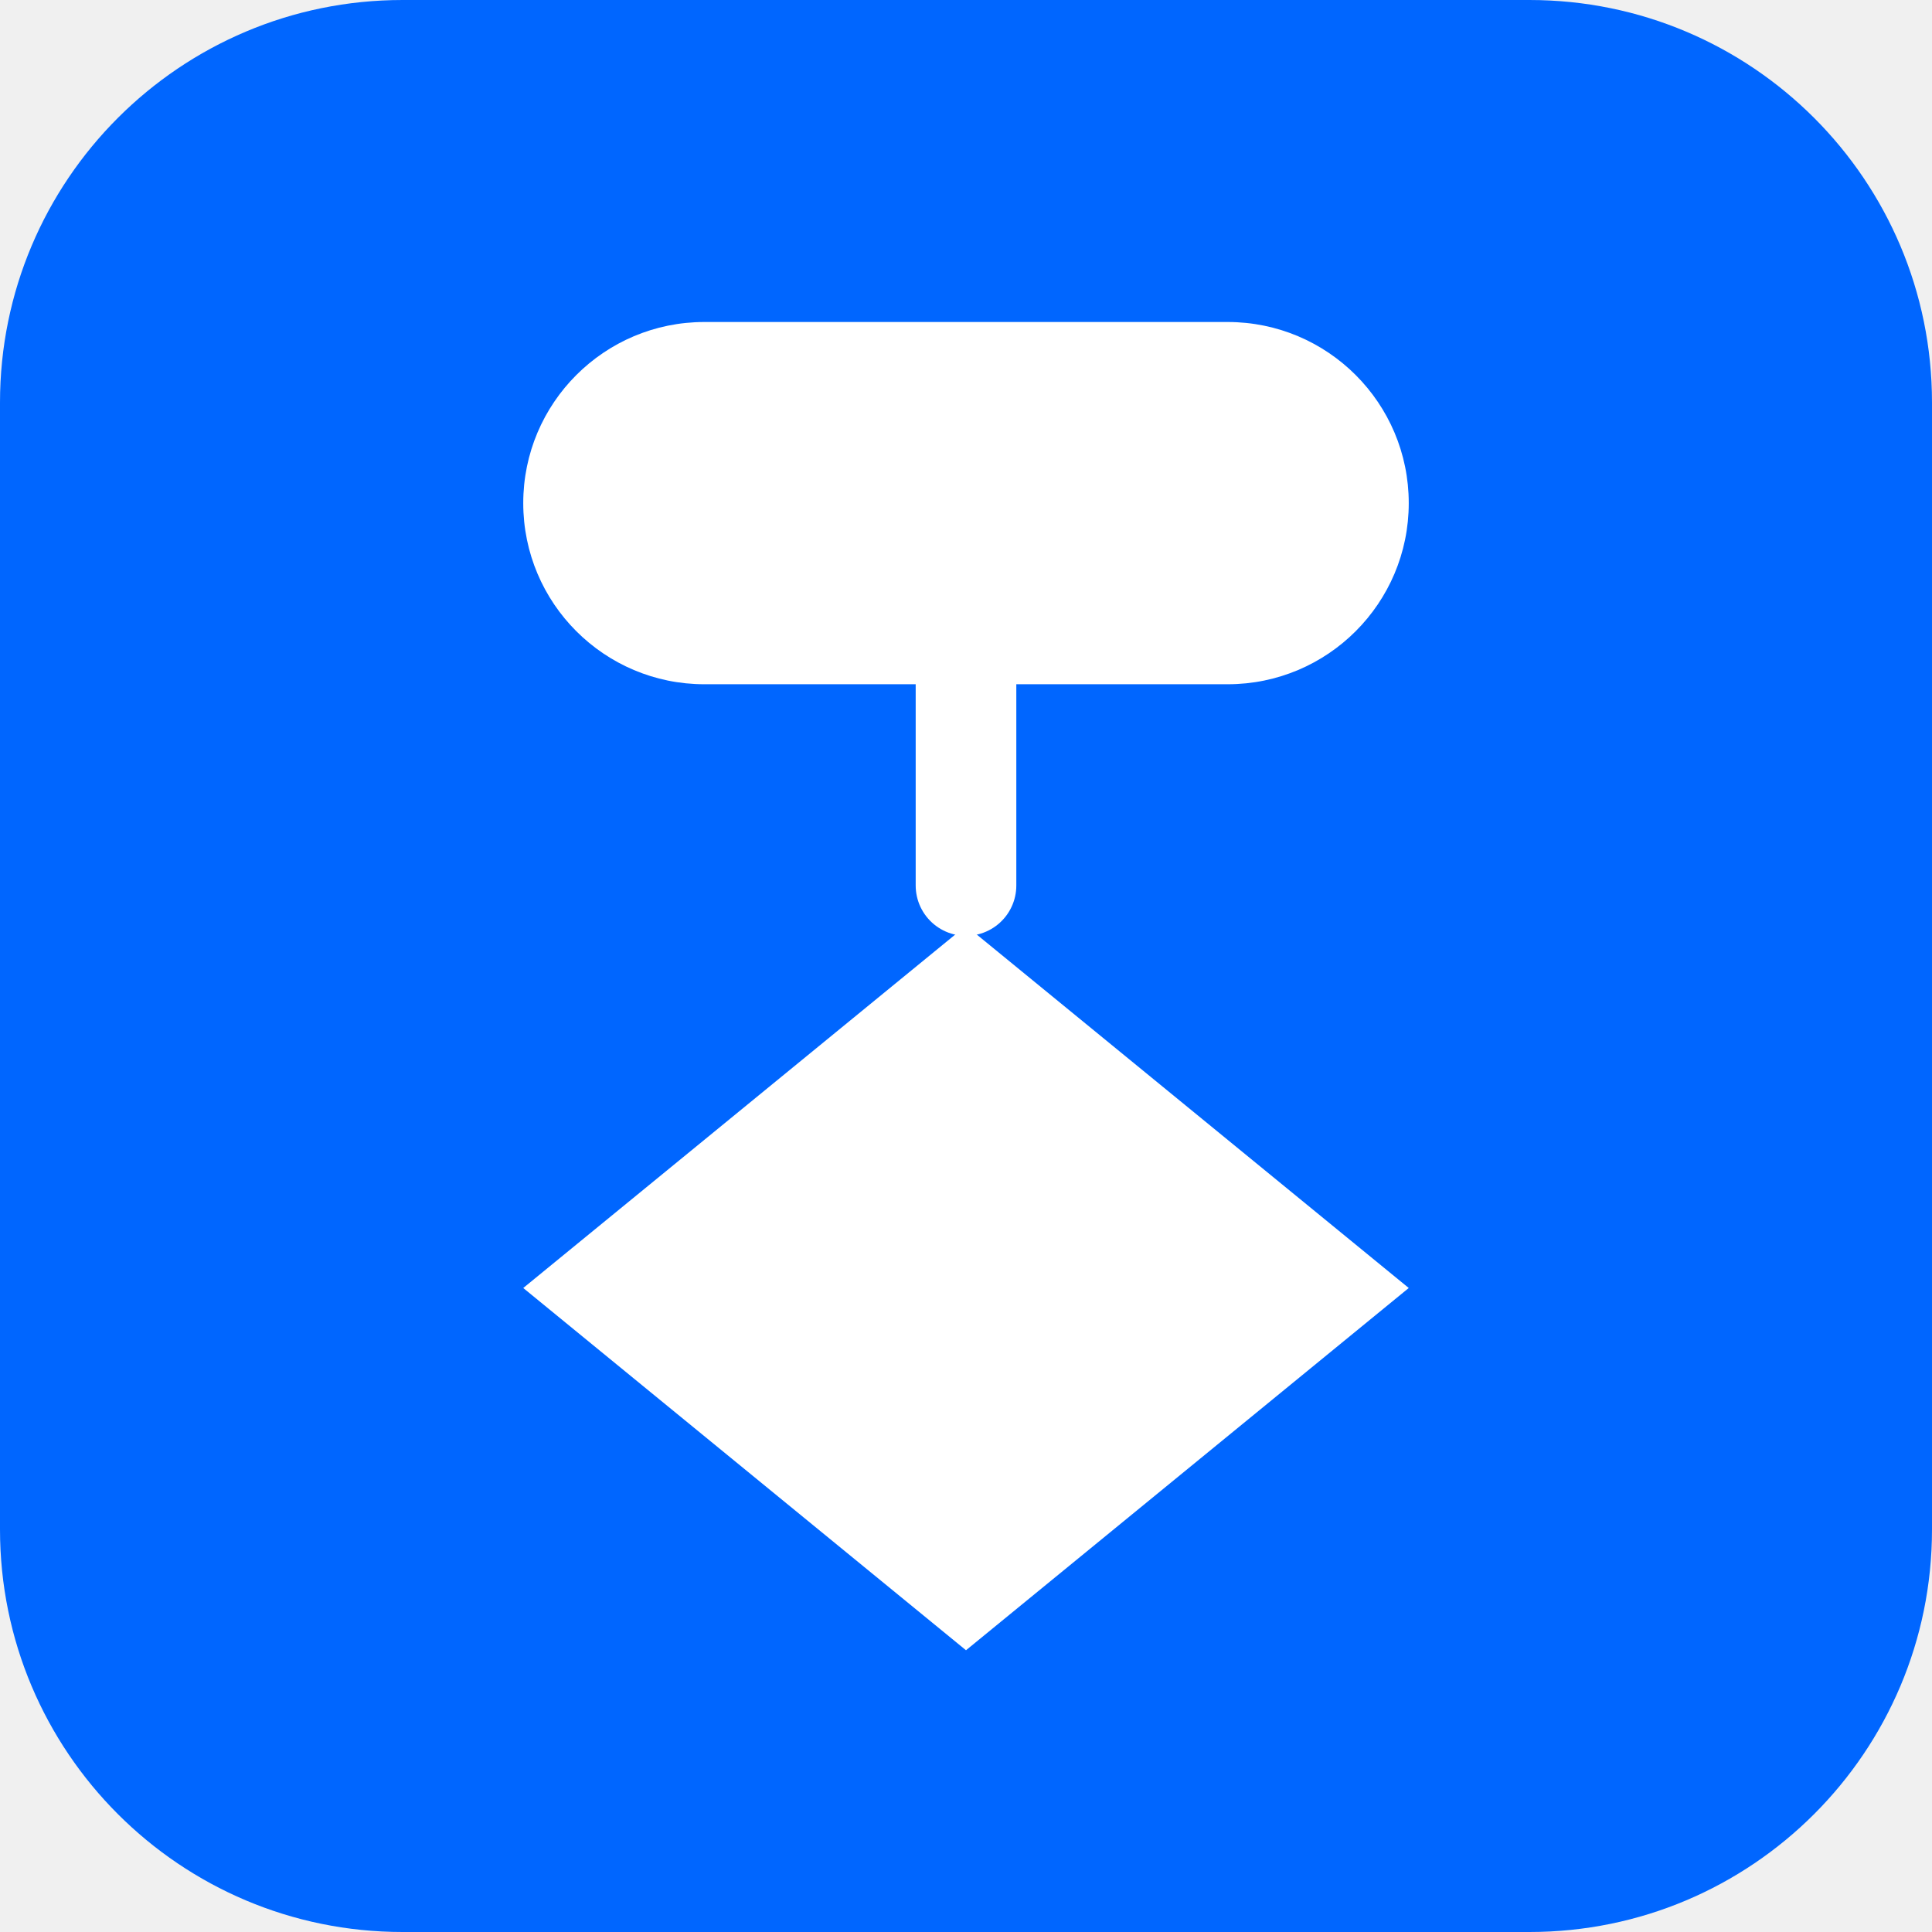
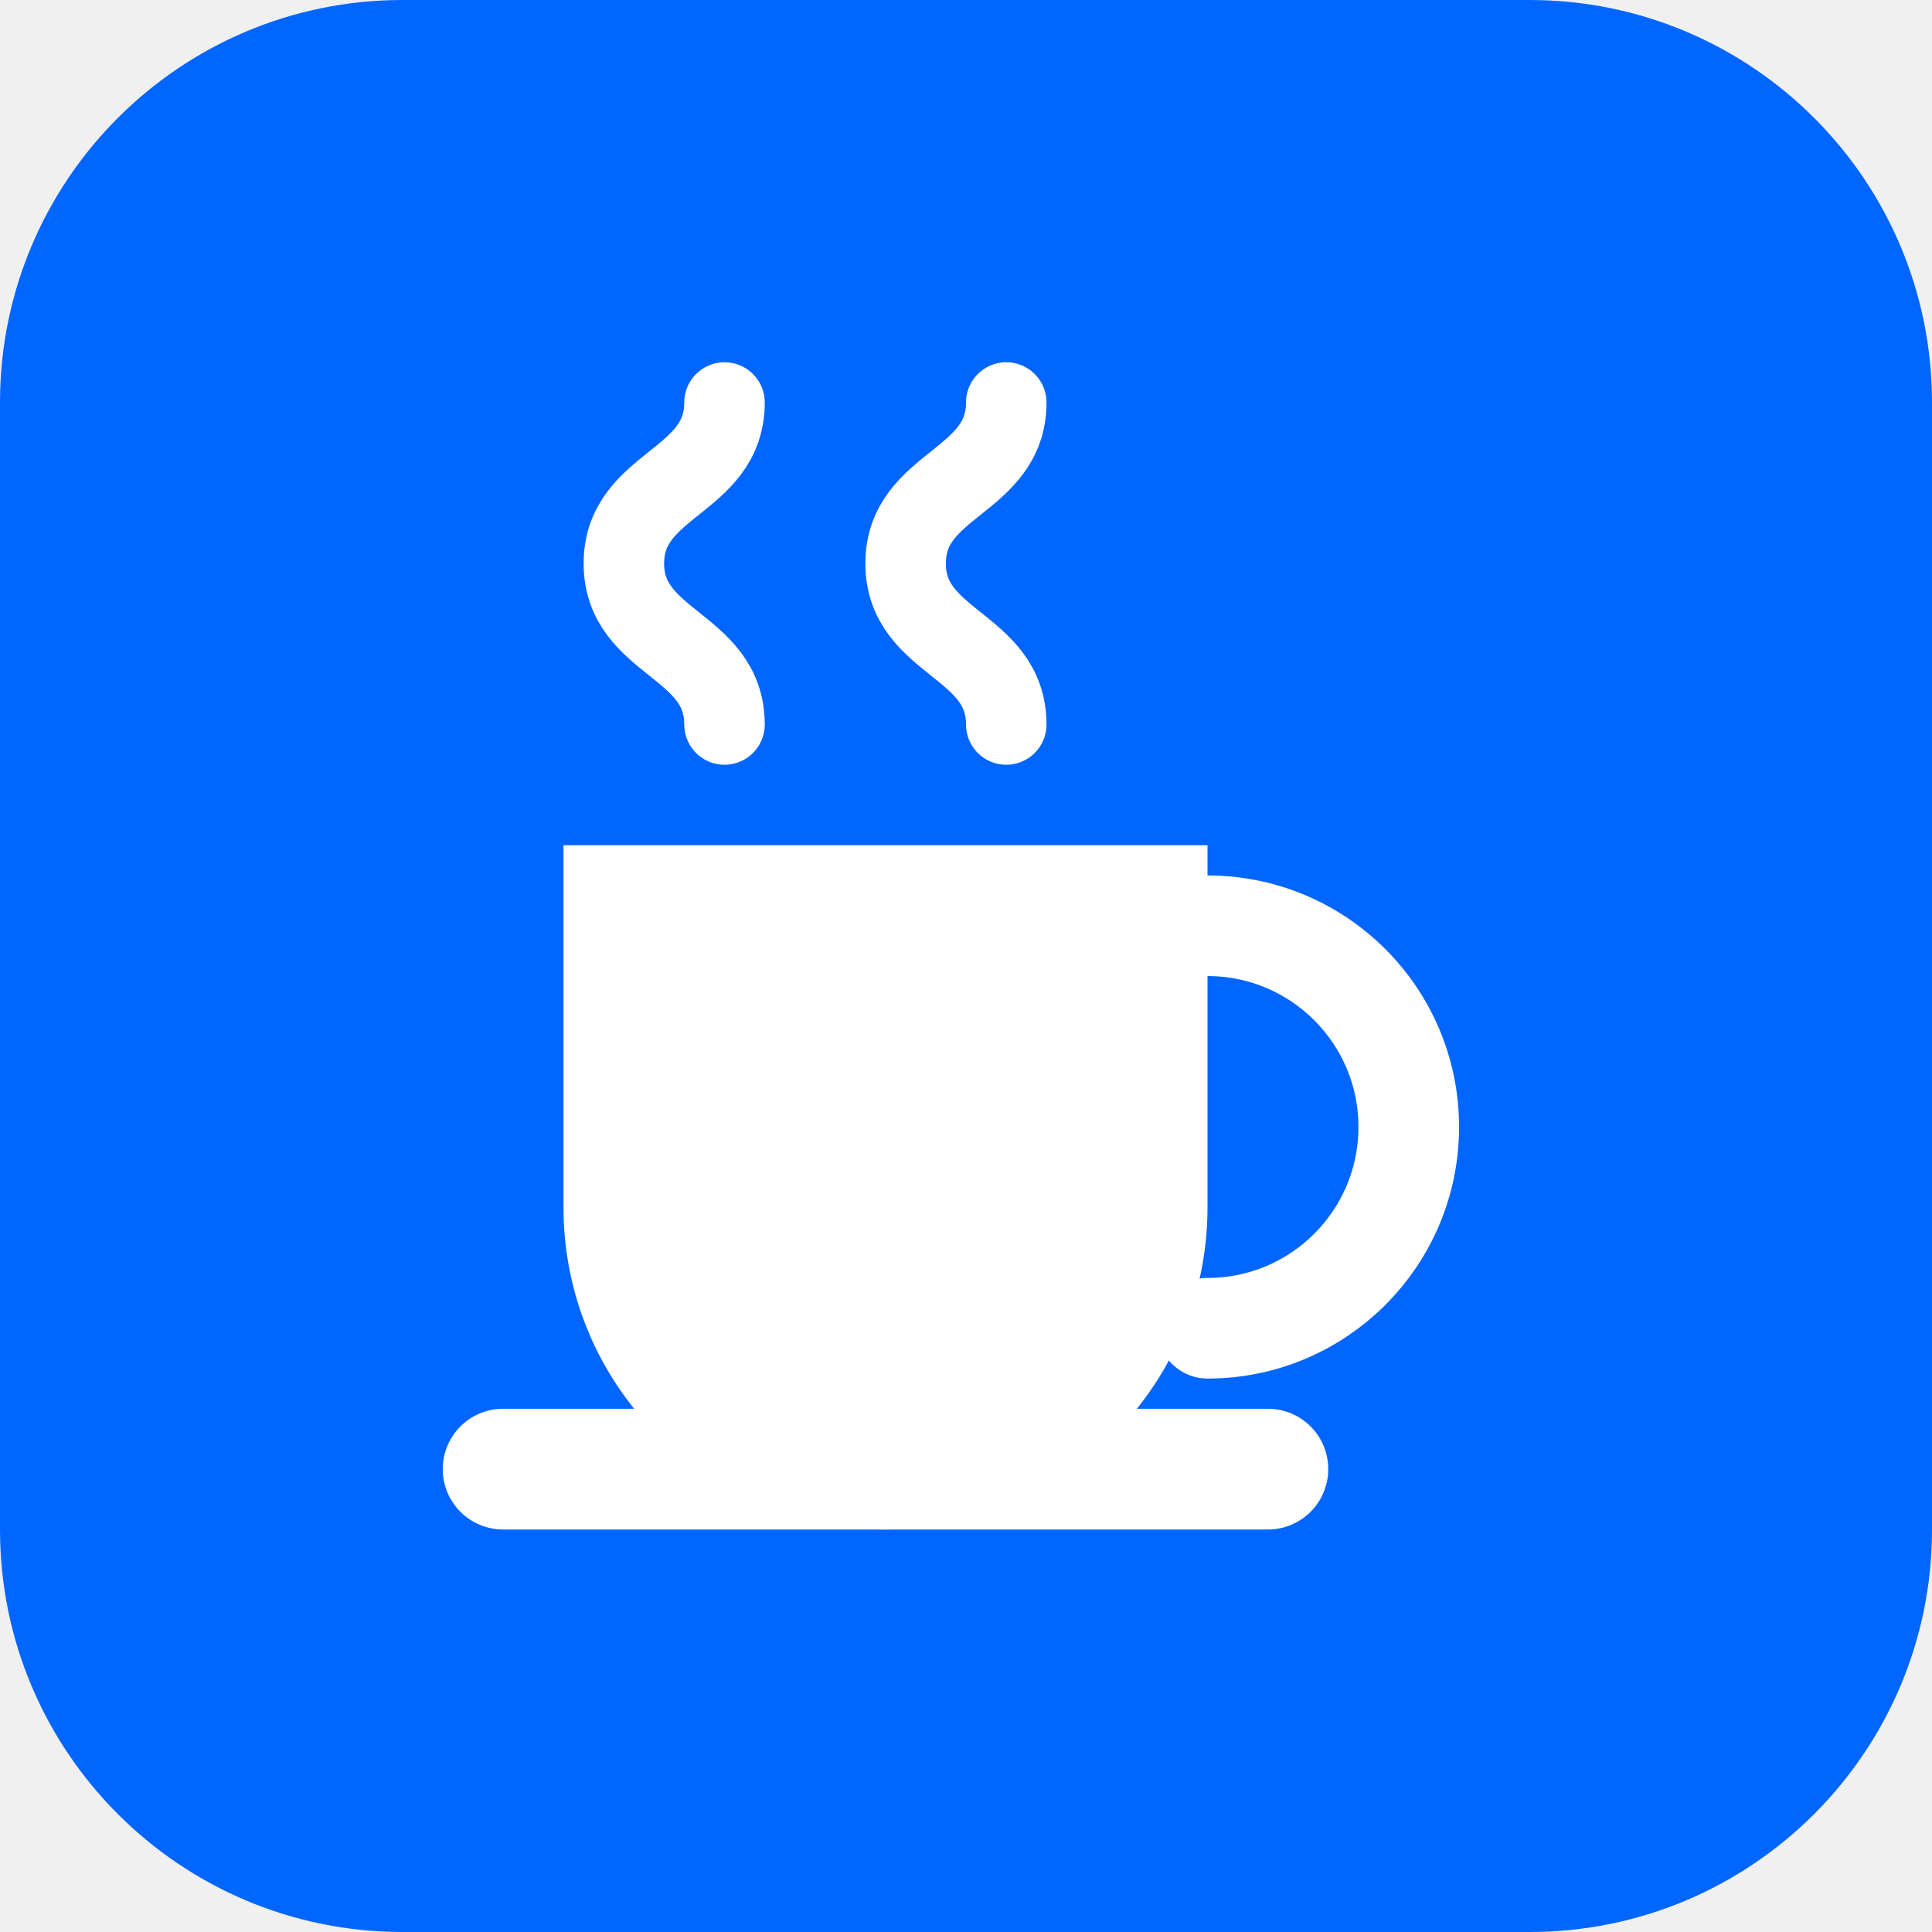
<svg xmlns="http://www.w3.org/2000/svg" width="48" height="48" viewBox="0 0 48 48">
  <rect width="48" height="48" rx="10" fill="#0066ff" />
-   <rect x="13" y="8" width="22" height="9" rx="4.5" fill="#ffffff" />
-   <line x1="24" y1="17" x2="24" y2="22" stroke="#ffffff" stroke-width="2.5" stroke-linecap="round" />
-   <path d="M24 23 L35 32 L24 41 L13 32 Z" fill="#ffffff" />
+   <path d="M14 21h16v9a8 8 0 0 1-16 0v-9Z" fill="#ffffff" />
+   <path d="M30 23a5 5 0 0 1 0 10" fill="none" stroke="#ffffff" stroke-width="2.5" stroke-linecap="round" />
+   <rect x="11" y="35" width="22" height="3" rx="1.5" fill="#ffffff" />
+   <path d="M18 10c0 2-2.5 2-2.5 4s2.5 2 2.5 4" fill="none" stroke="#ffffff" stroke-width="2" stroke-linecap="round" />
+   <path d="M25 10c0 2-2.5 2-2.5 4s2.5 2 2.5 4" fill="none" stroke="#ffffff" stroke-width="2" stroke-linecap="round" />
</svg>
